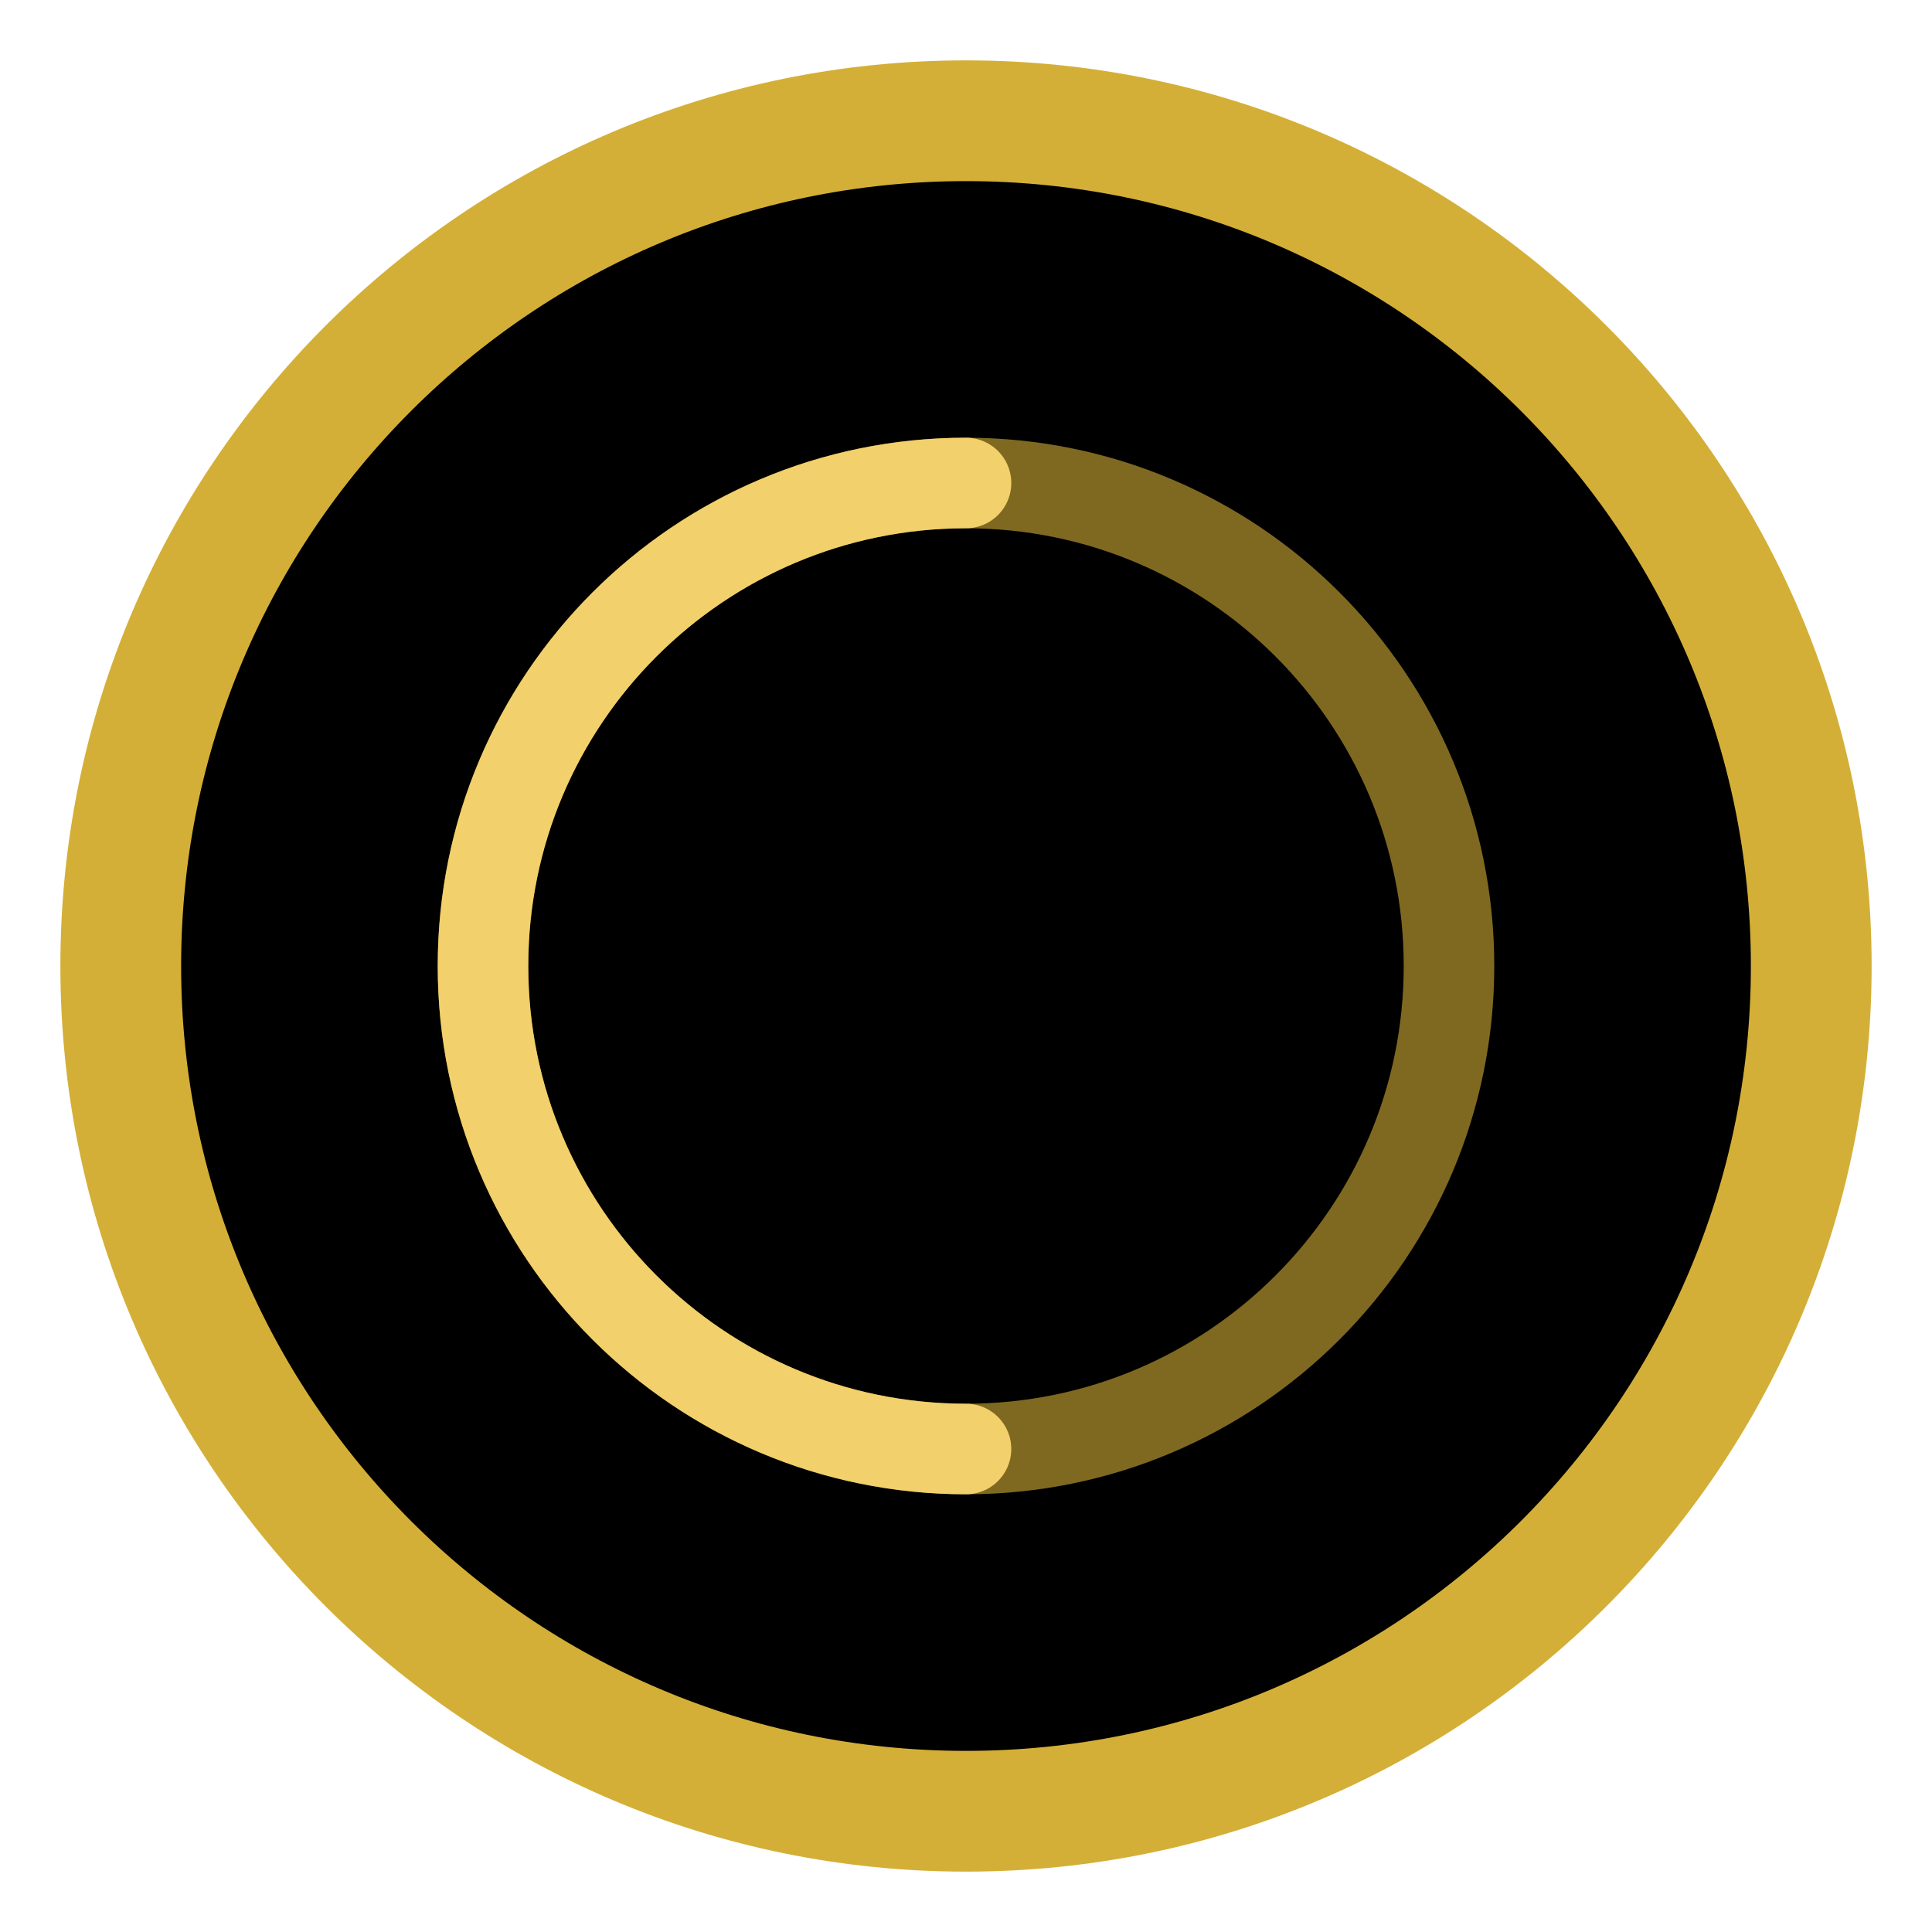
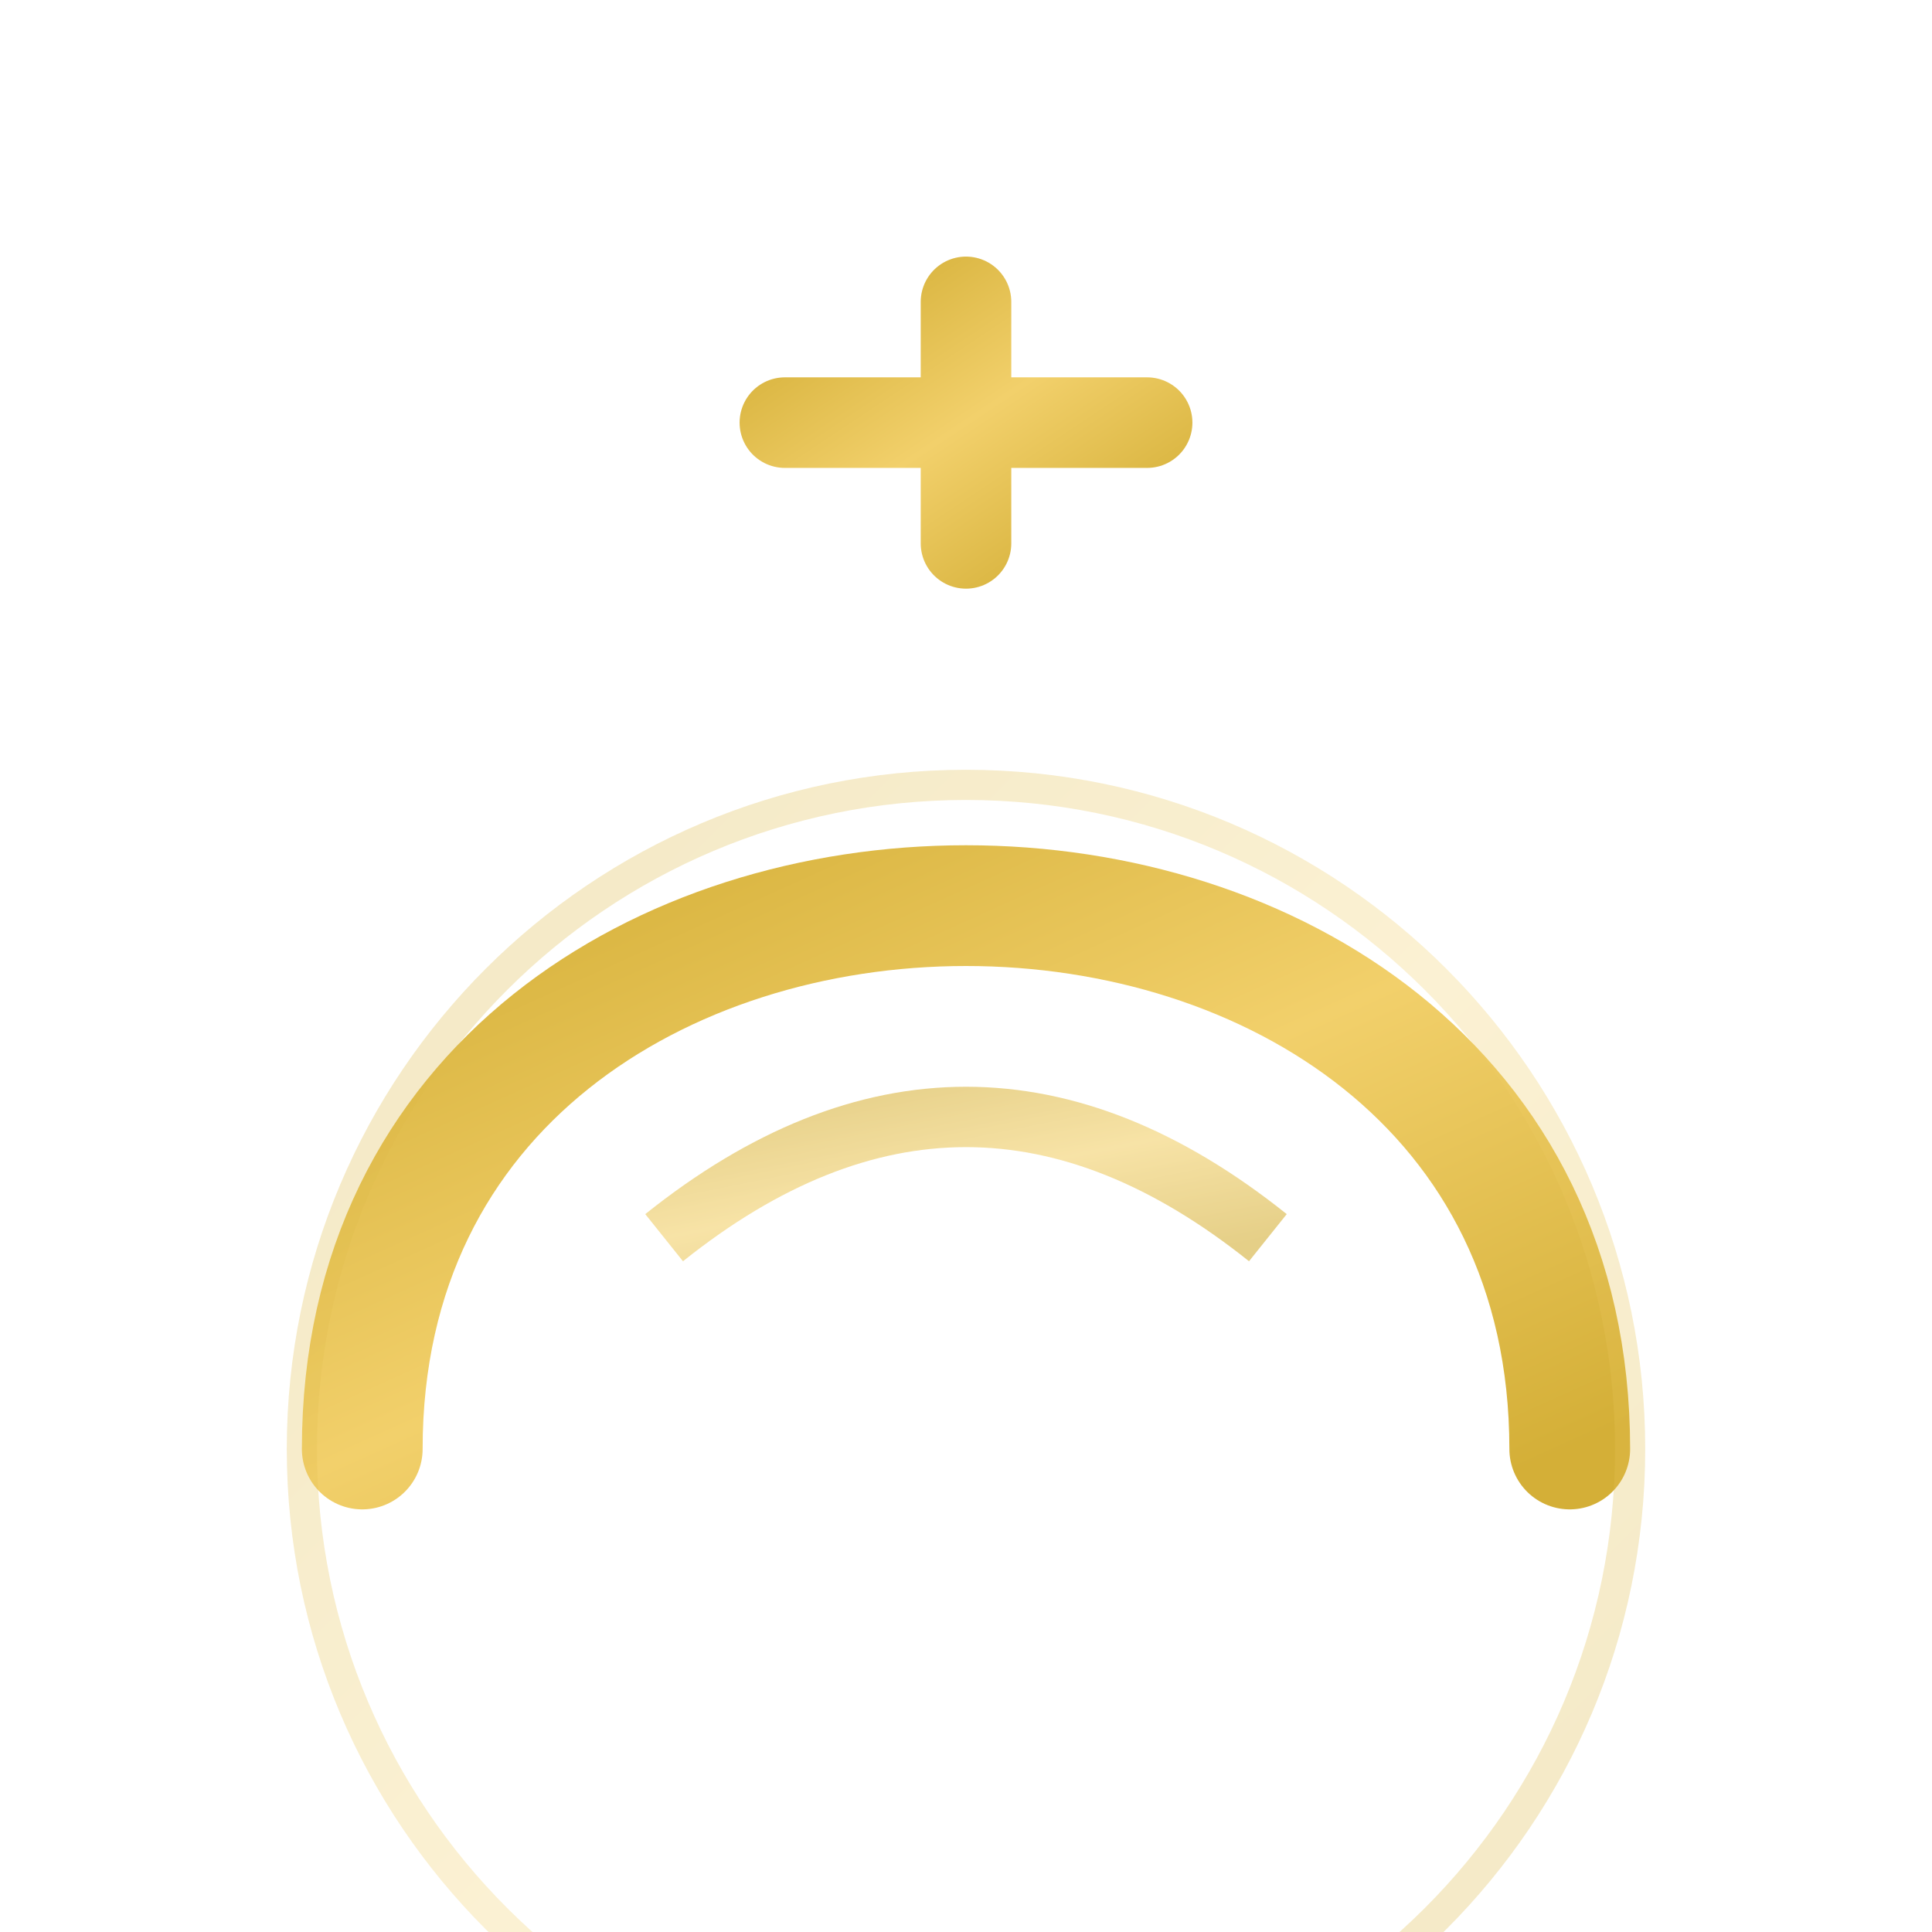
- <svg xmlns="http://www.w3.org/2000/svg" width="32" height="32" viewBox="0 0 32 32" fill="none">
-   <circle cx="16" cy="16" r="14" stroke="#D4AF37" stroke-width="2" fill="#000000" />
-   <circle cx="16" cy="16" r="8" stroke="#D4AF37" stroke-width="1.5" fill="none" opacity="0.6" />
-   <path d="M16 8C11.582 8 8 11.582 8 16C8 20.418 11.582 24 16 24" stroke="#F2D06B" stroke-width="1.5" stroke-linecap="round" />
+ <svg xmlns="http://www.w3.org/2000/svg" width="64" height="64" viewBox="0 0 64 64" fill="none">
+   <defs>
+     <linearGradient id="favGold" x1="0%" y1="0%" x2="100%" y2="100%">
+       <stop offset="0%" style="stop-color:#D4AF37;stop-opacity:1" />
+       <stop offset="50%" style="stop-color:#F2D06B;stop-opacity:1" />
+       <stop offset="100%" style="stop-color:#D4AF37;stop-opacity:1" />
+     </linearGradient>
+   </defs>
+   <path d="M12 48 C 12 24, 52 24, 52 48" stroke="url(#favGold)" stroke-width="4" fill="none" stroke-linecap="round" />
+   <path d="M18 48 L 46 48" stroke="url(#favGold)" stroke-width="3" fill="none" stroke-linecap="round" />
+   <path d="M32 18 L 32 10 M 26 14 L 38 14" stroke="url(#favGold)" stroke-width="3" fill="none" stroke-linecap="round" />
+   <circle cx="32" cy="48" r="22" stroke="url(#favGold)" stroke-width="1" fill="none" opacity="0.3" />
+   <path d="M22 41 Q 32 33, 42 41" stroke="url(#favGold)" stroke-width="2" fill="none" opacity="0.6" />
</svg>
